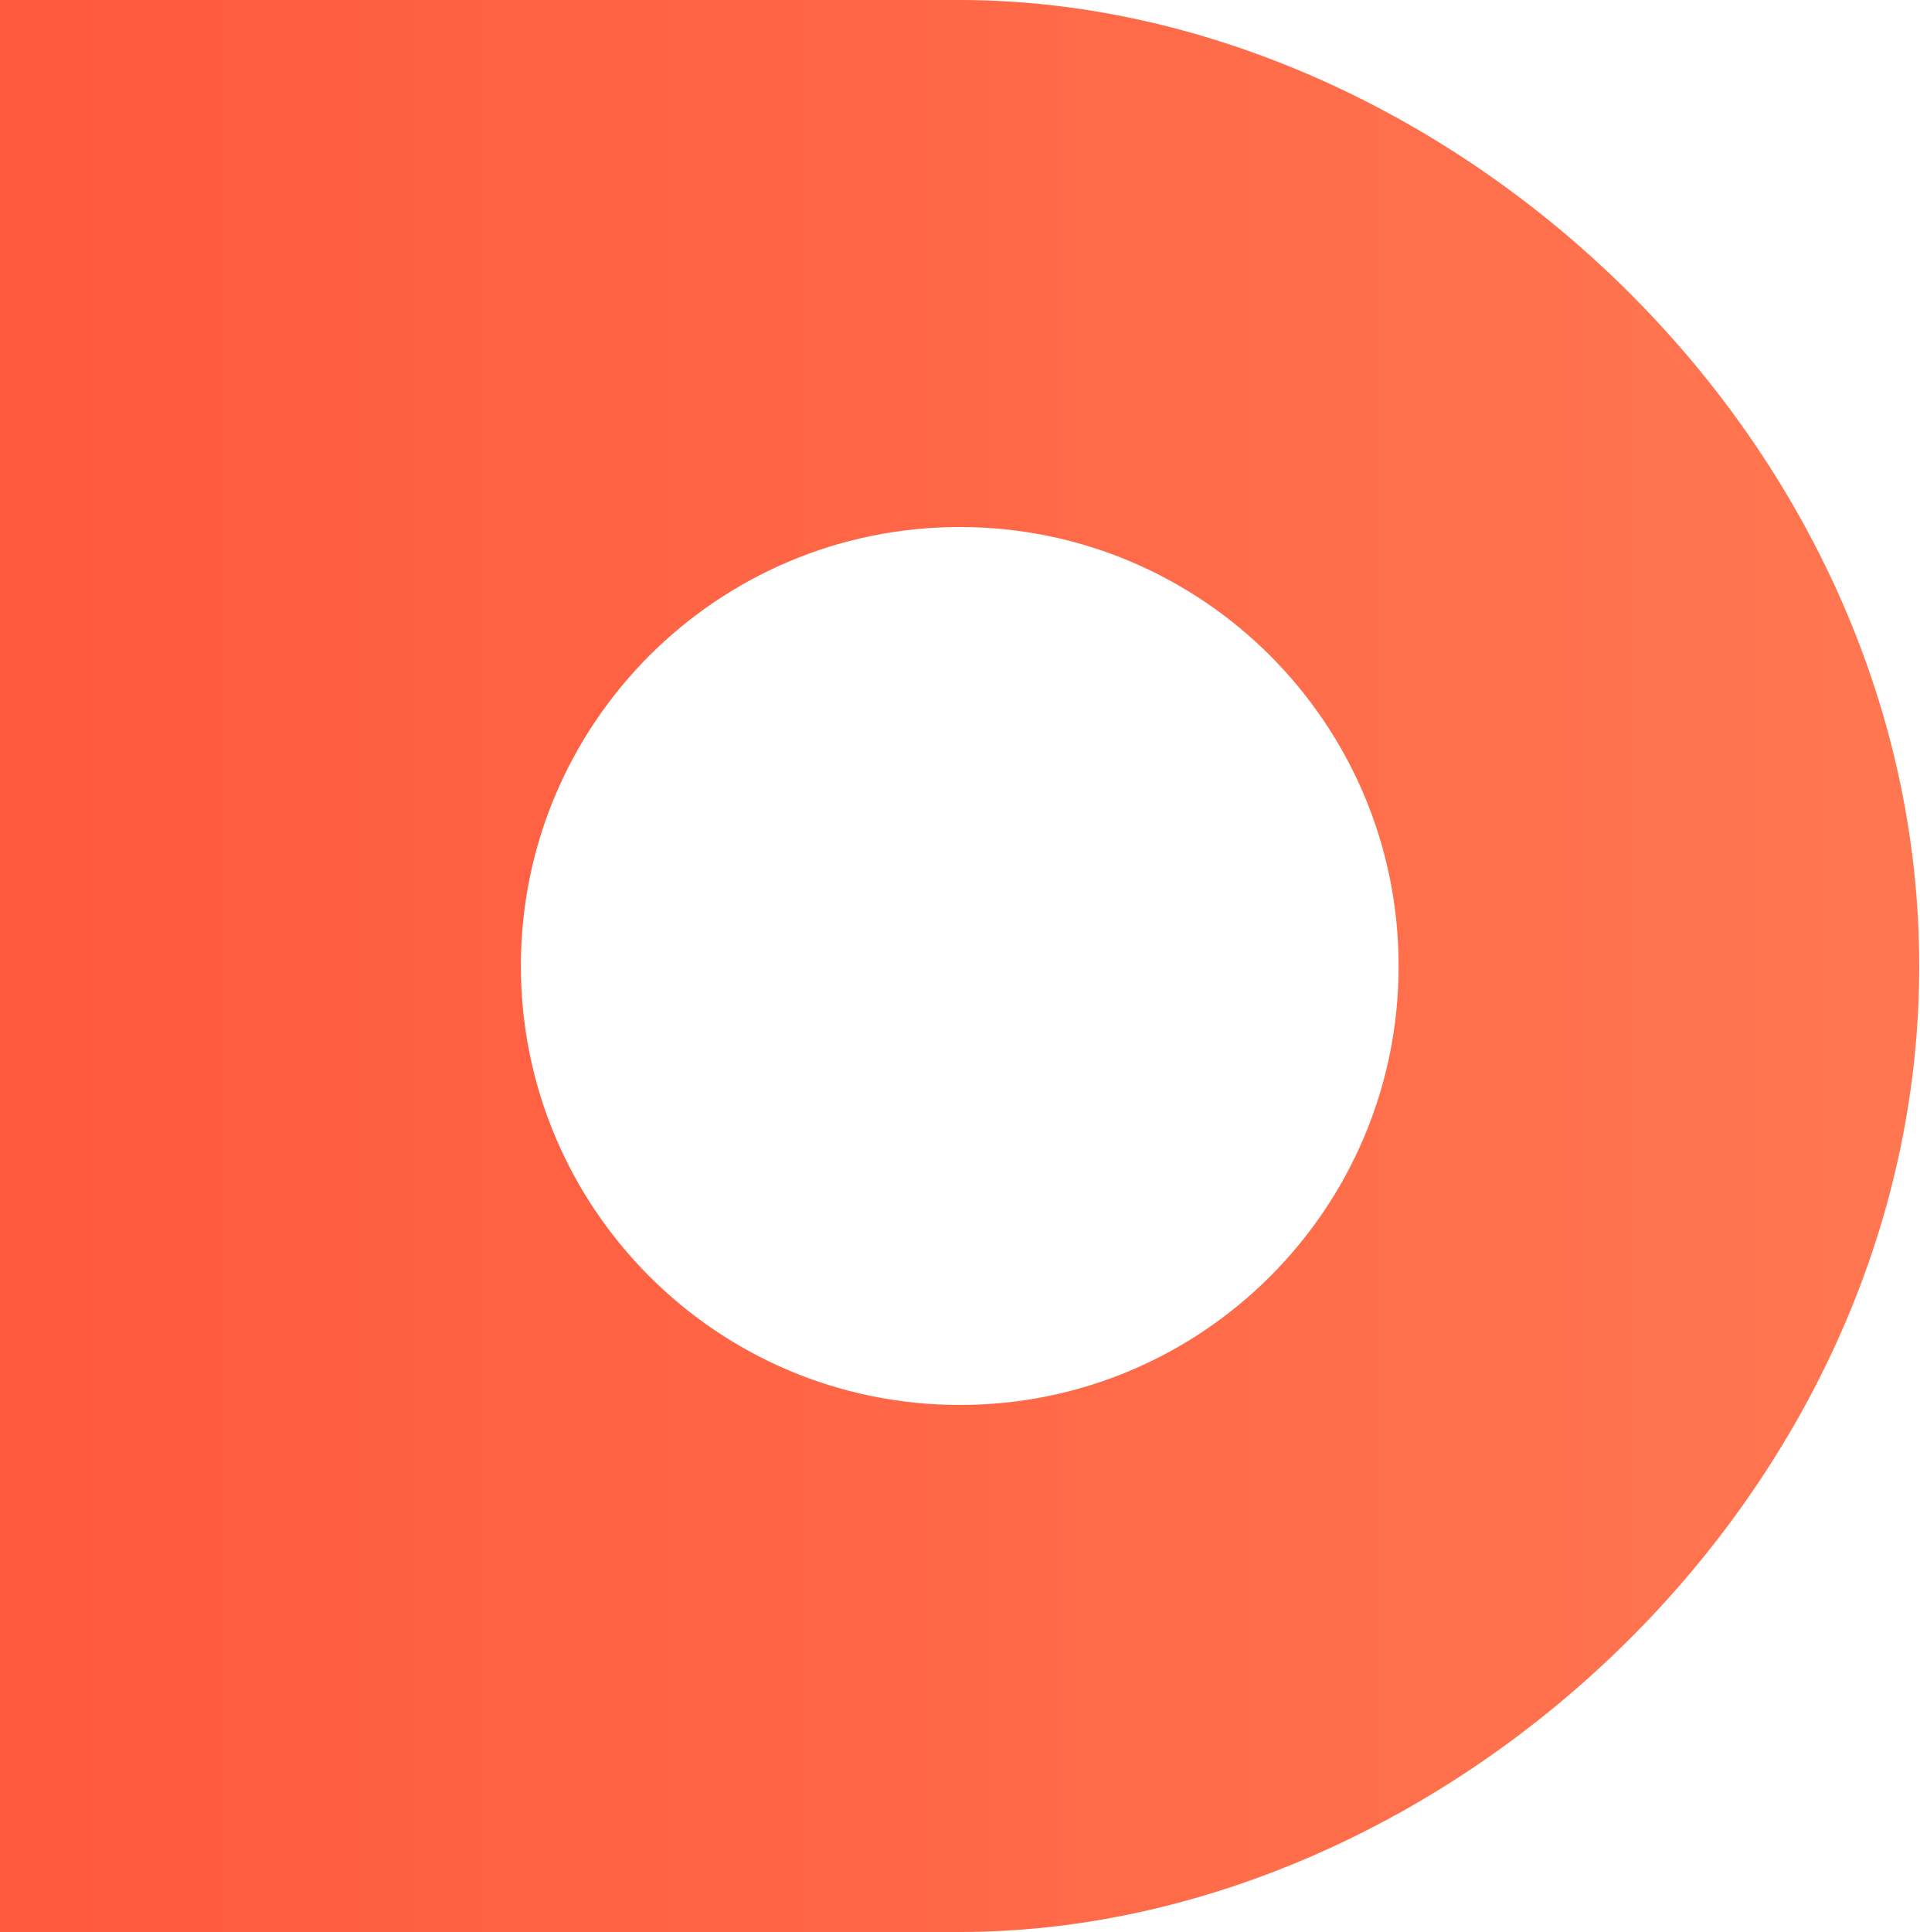
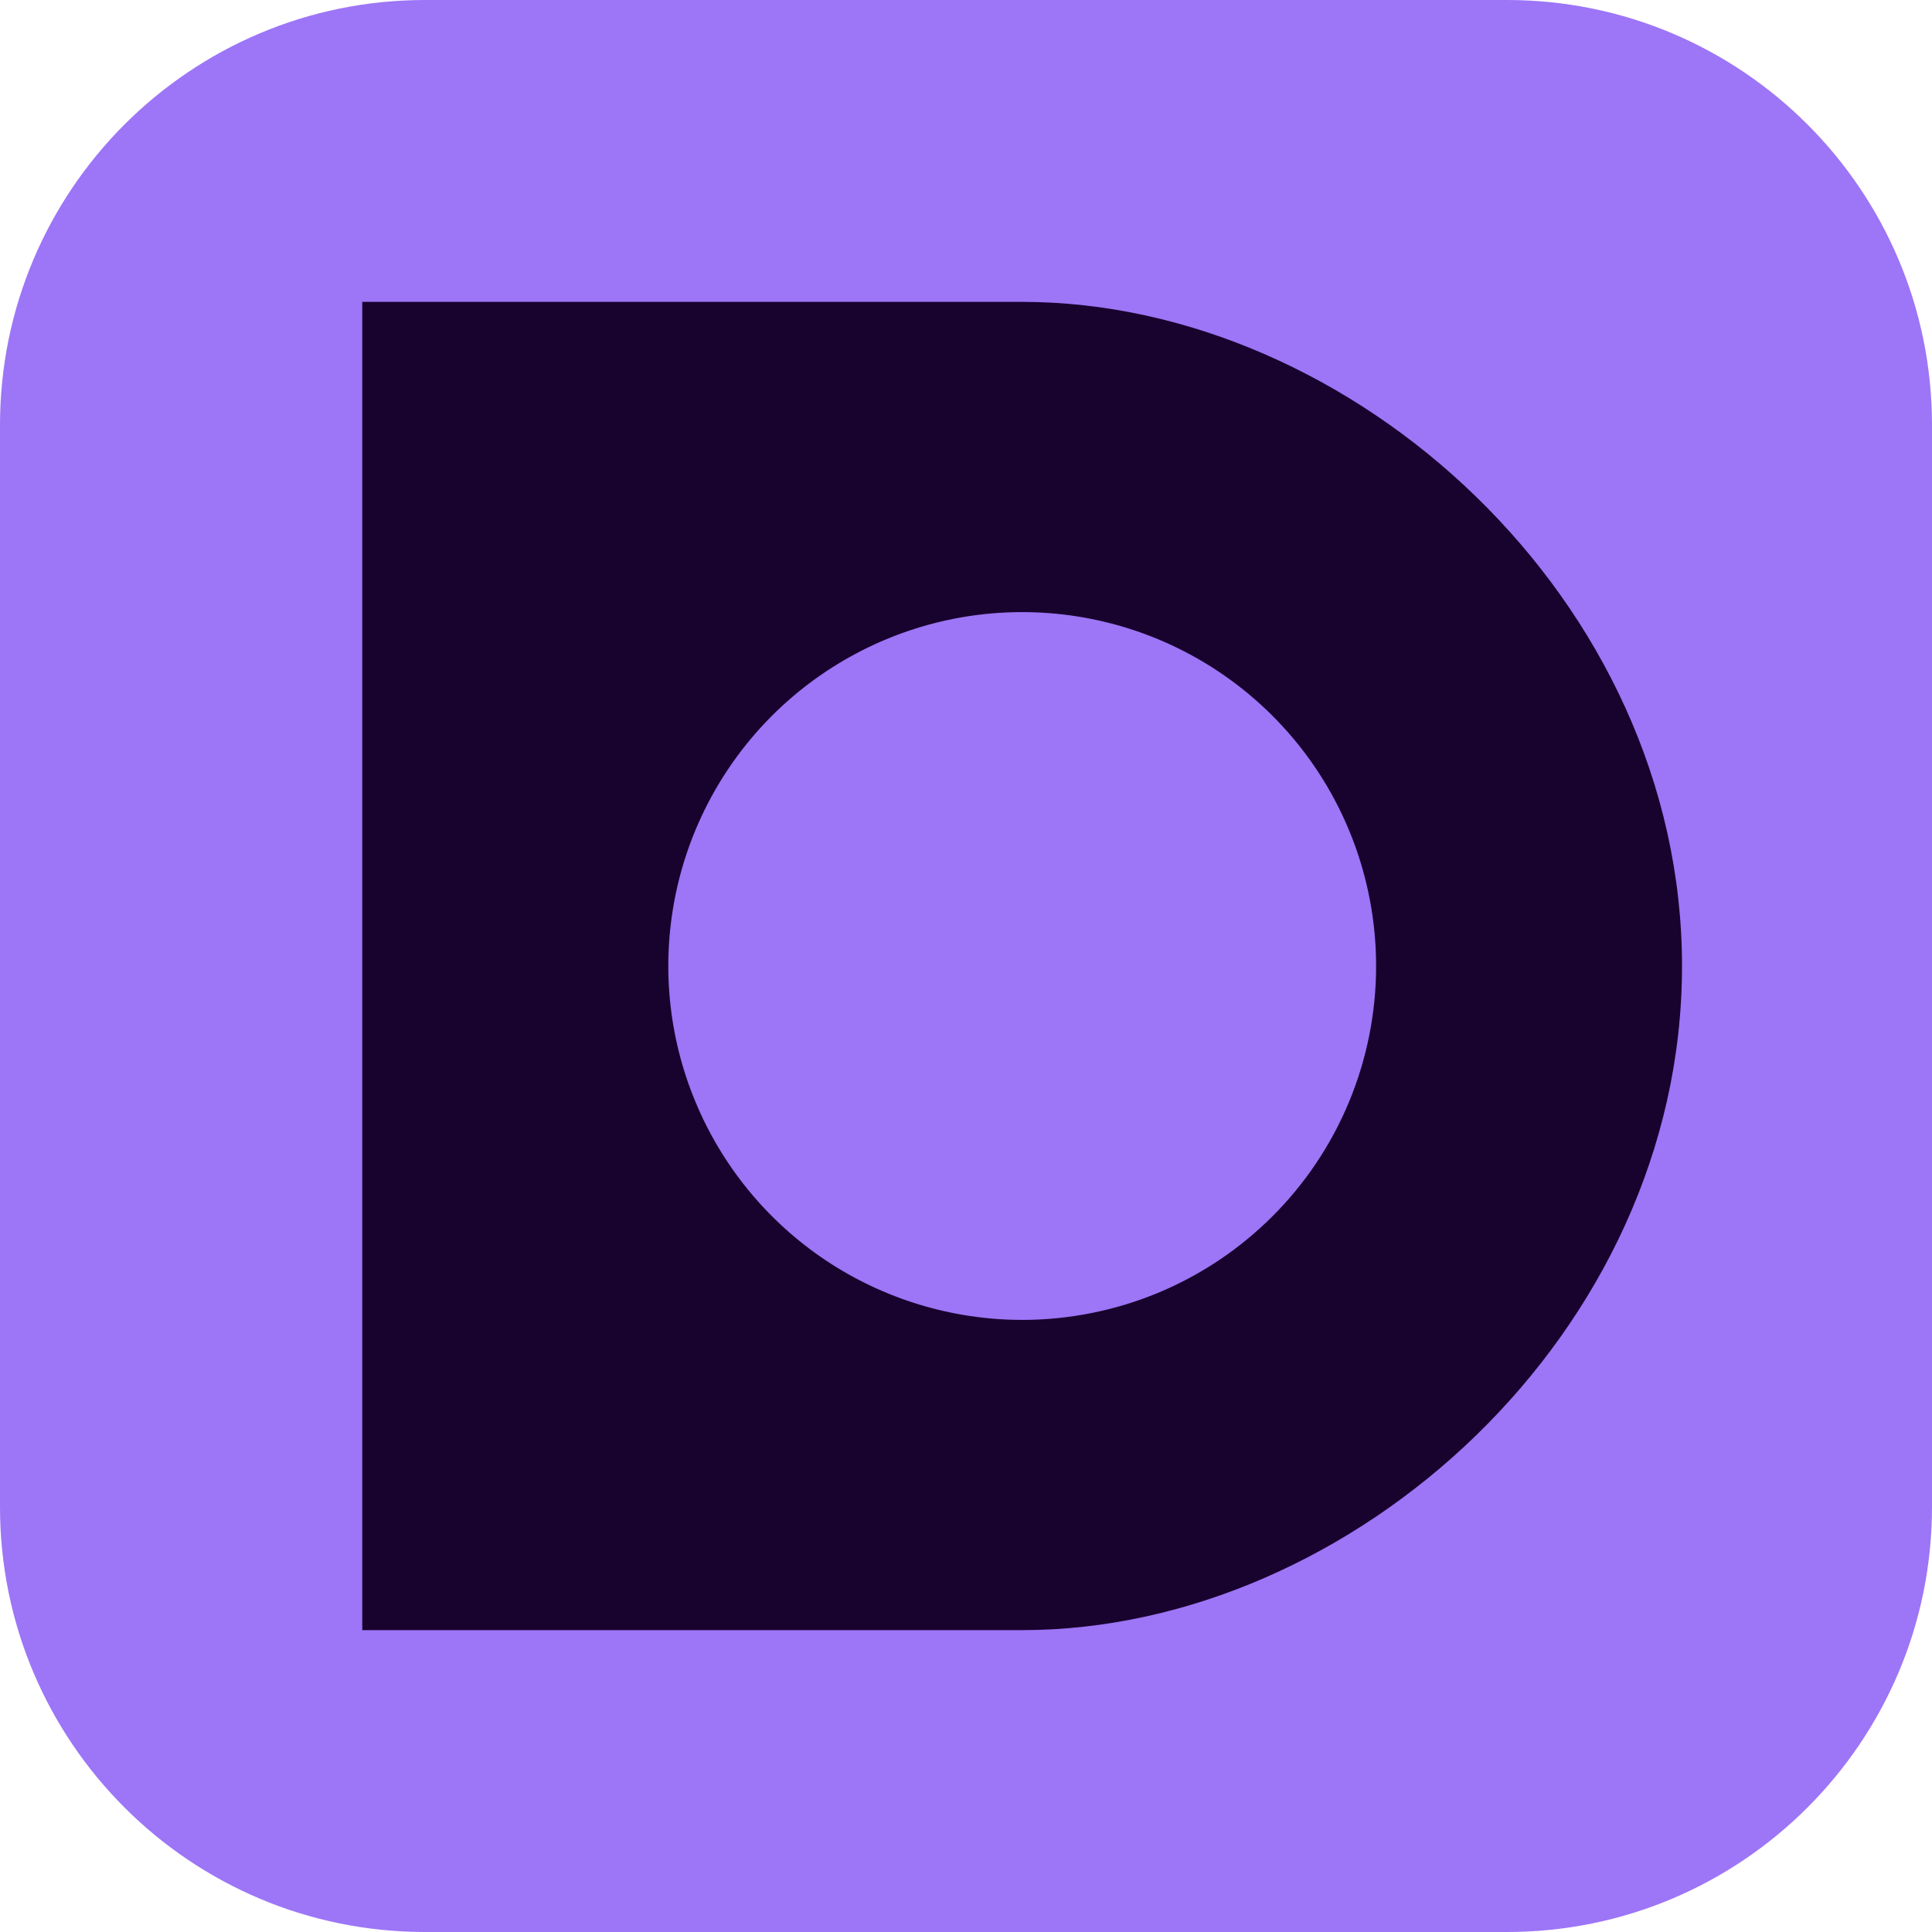
- <svg xmlns="http://www.w3.org/2000/svg" viewBox="0 0 94.652 95.261">
-   <defs>
-     <linearGradient id="a" y1="47.631" x2="94.652" y2="47.631" gradientUnits="userSpaceOnUse">
-       <stop offset="0" stop-color="#ff593d" />
-       <stop offset="1" stop-color="#ff7751" />
-     </linearGradient>
-   </defs>
-   <path d="M47.326,0H0V95.261H47.326c23.67,0,47.326-21.326,47.326-47.624S71,0,47.326,0Zm0,69.274a21.644,21.644,0,1,1,21.65-21.637A21.635,21.635,0,0,1,47.326,69.274Z" fill="url(#a)" />
+ <svg xmlns="http://www.w3.org/2000/svg" viewBox="0 0 64 64">
+   <rect width="64" height="64" rx="14.08" fill="#9d75f7" />
+   <path fill="#18032e" fill-rule="evenodd" transform="translate(12.00 10.00) scale(2.1977)" d="M9.946 0C14.922 0 19.893 4.485 19.893 10.012C19.893 15.539 14.921 20.021 9.946 20.021H0V0H9.946ZM11.991 5.083C11.016 4.679 9.944 4.573 8.909 4.778C7.874 4.984 6.923 5.492 6.177 6.237C5.431 6.983 4.922 7.933 4.716 8.968C4.51 10.003 4.615 11.075 5.019 12.05C5.422 13.025 6.106 13.858 6.983 14.445C7.86 15.031 8.891 15.344 9.946 15.345C10.647 15.345 11.341 15.207 11.988 14.94C12.635 14.672 13.224 14.279 13.719 13.784C14.215 13.289 14.608 12.701 14.876 12.054C15.144 11.406 15.282 10.713 15.282 10.012C15.282 8.957 14.97 7.926 14.384 7.048C13.798 6.171 12.965 5.487 11.991 5.083Z" />
</svg>
